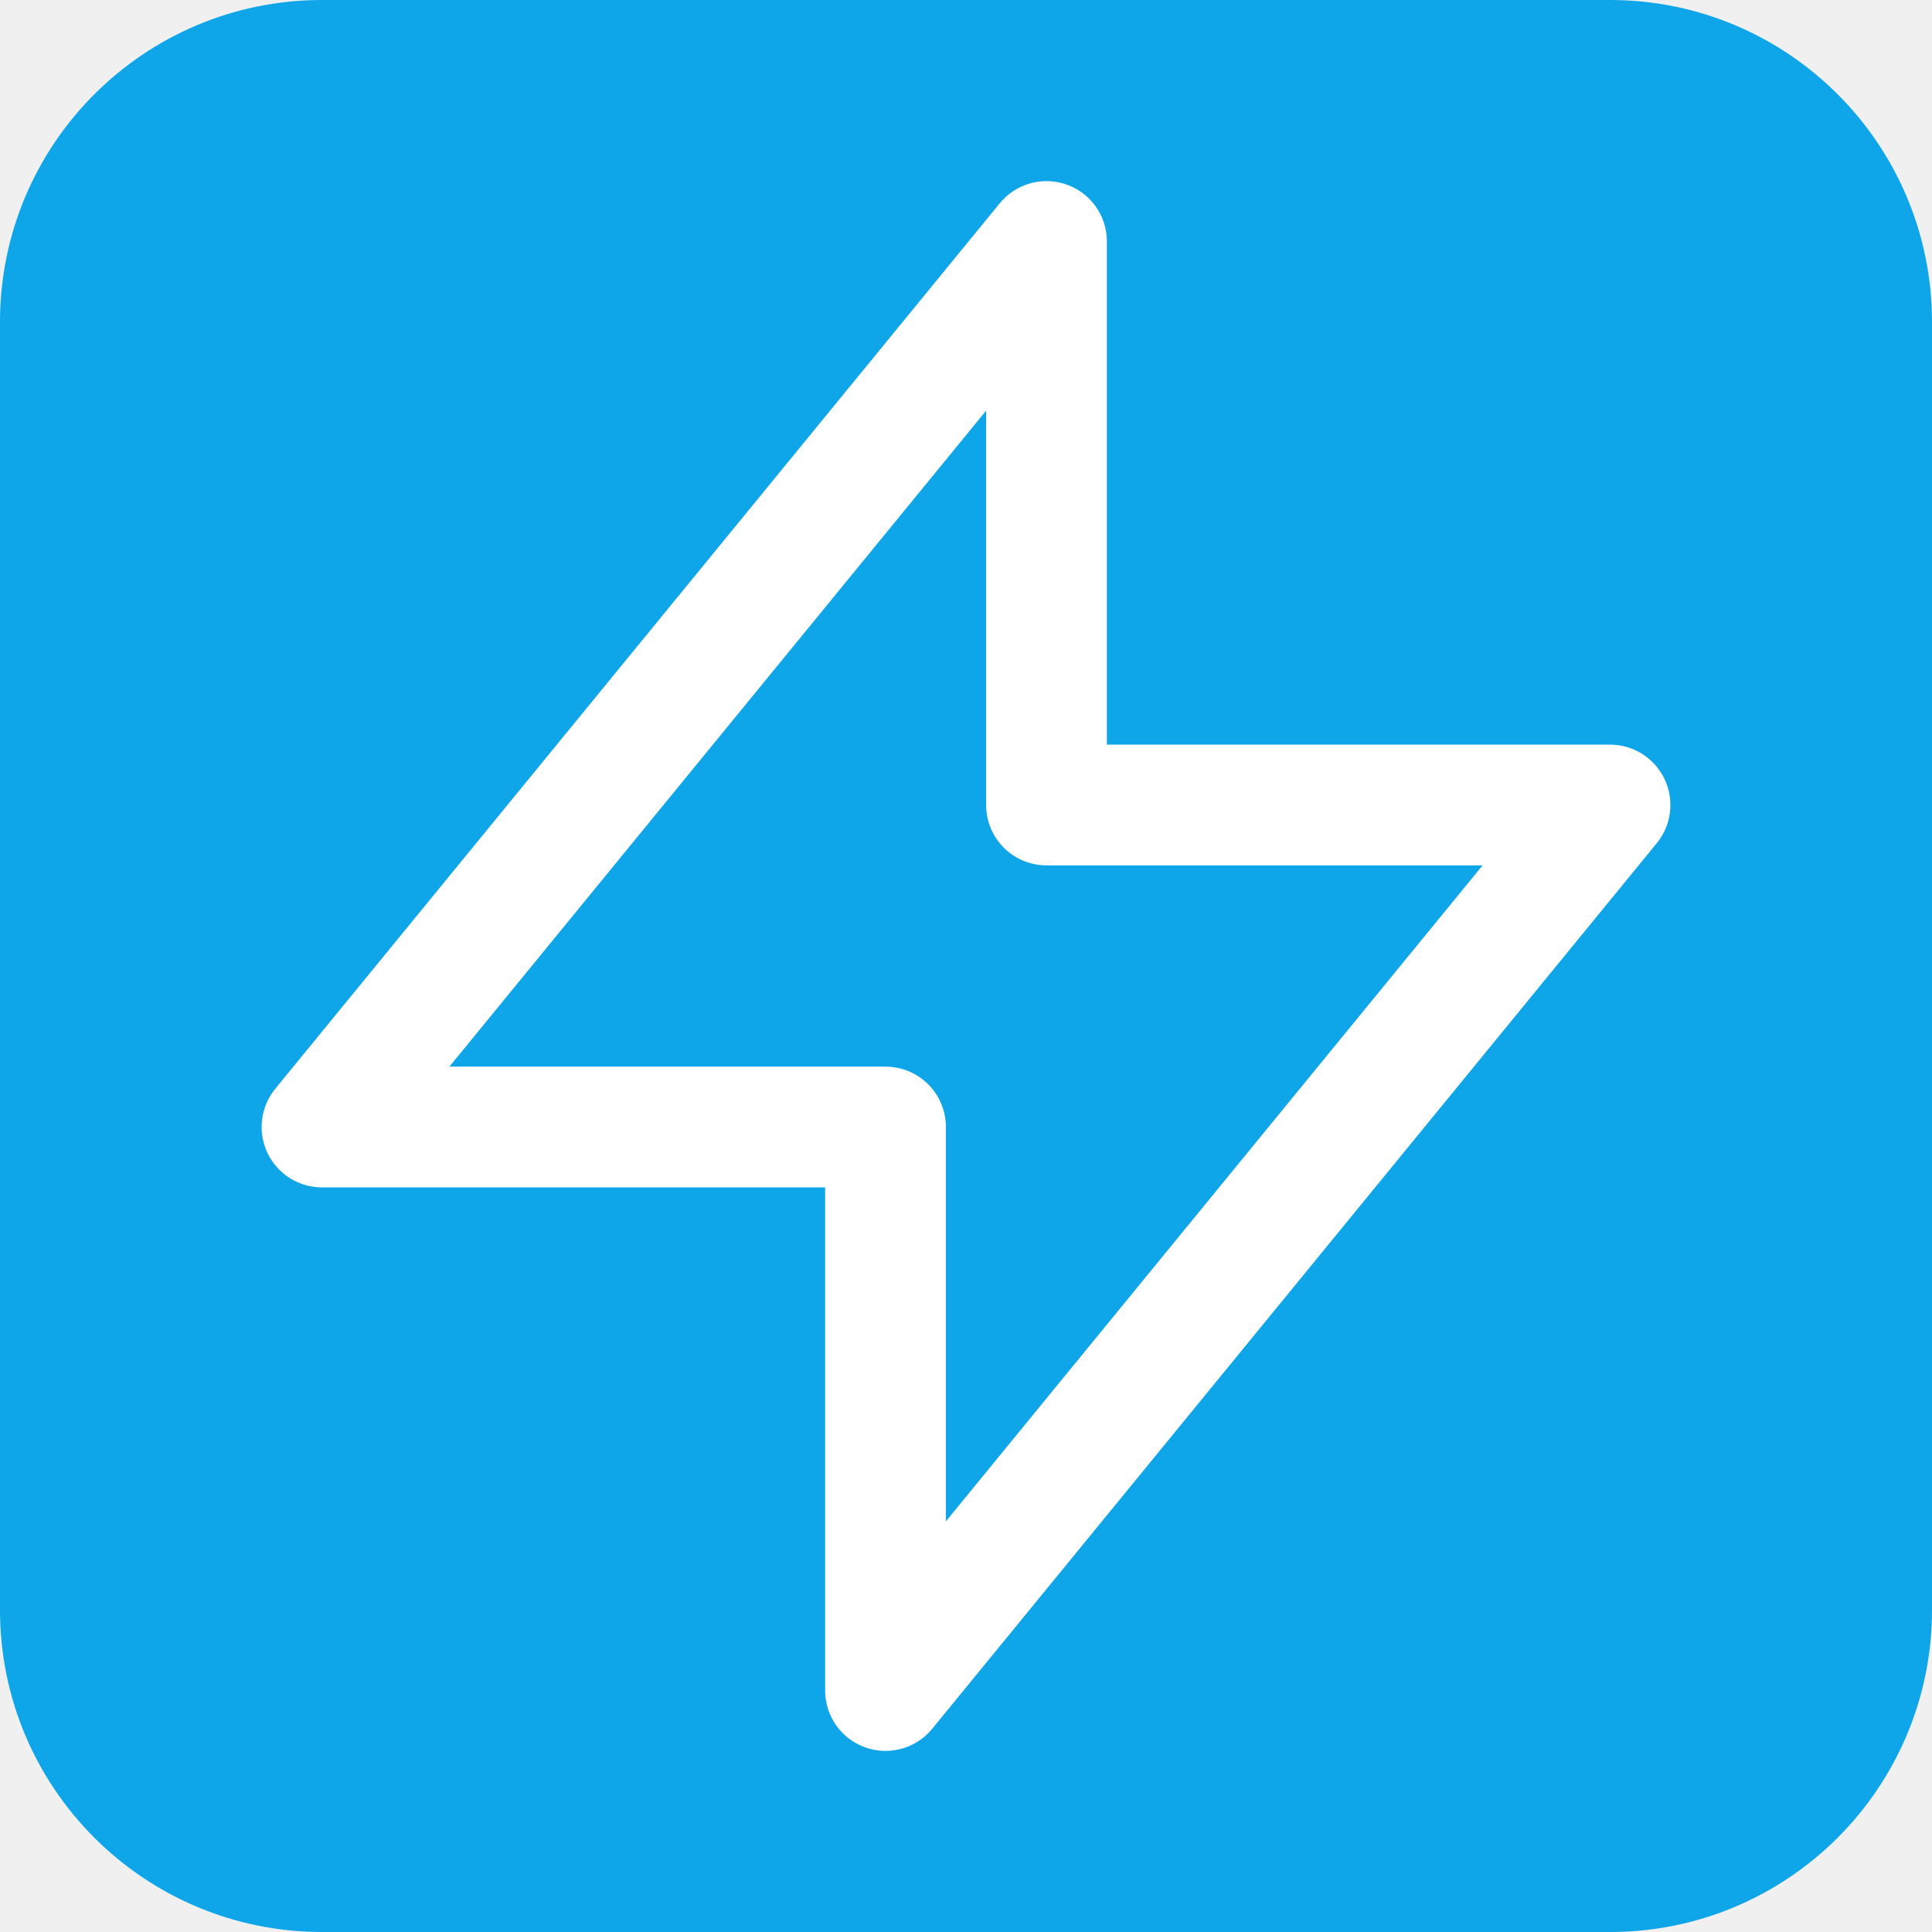
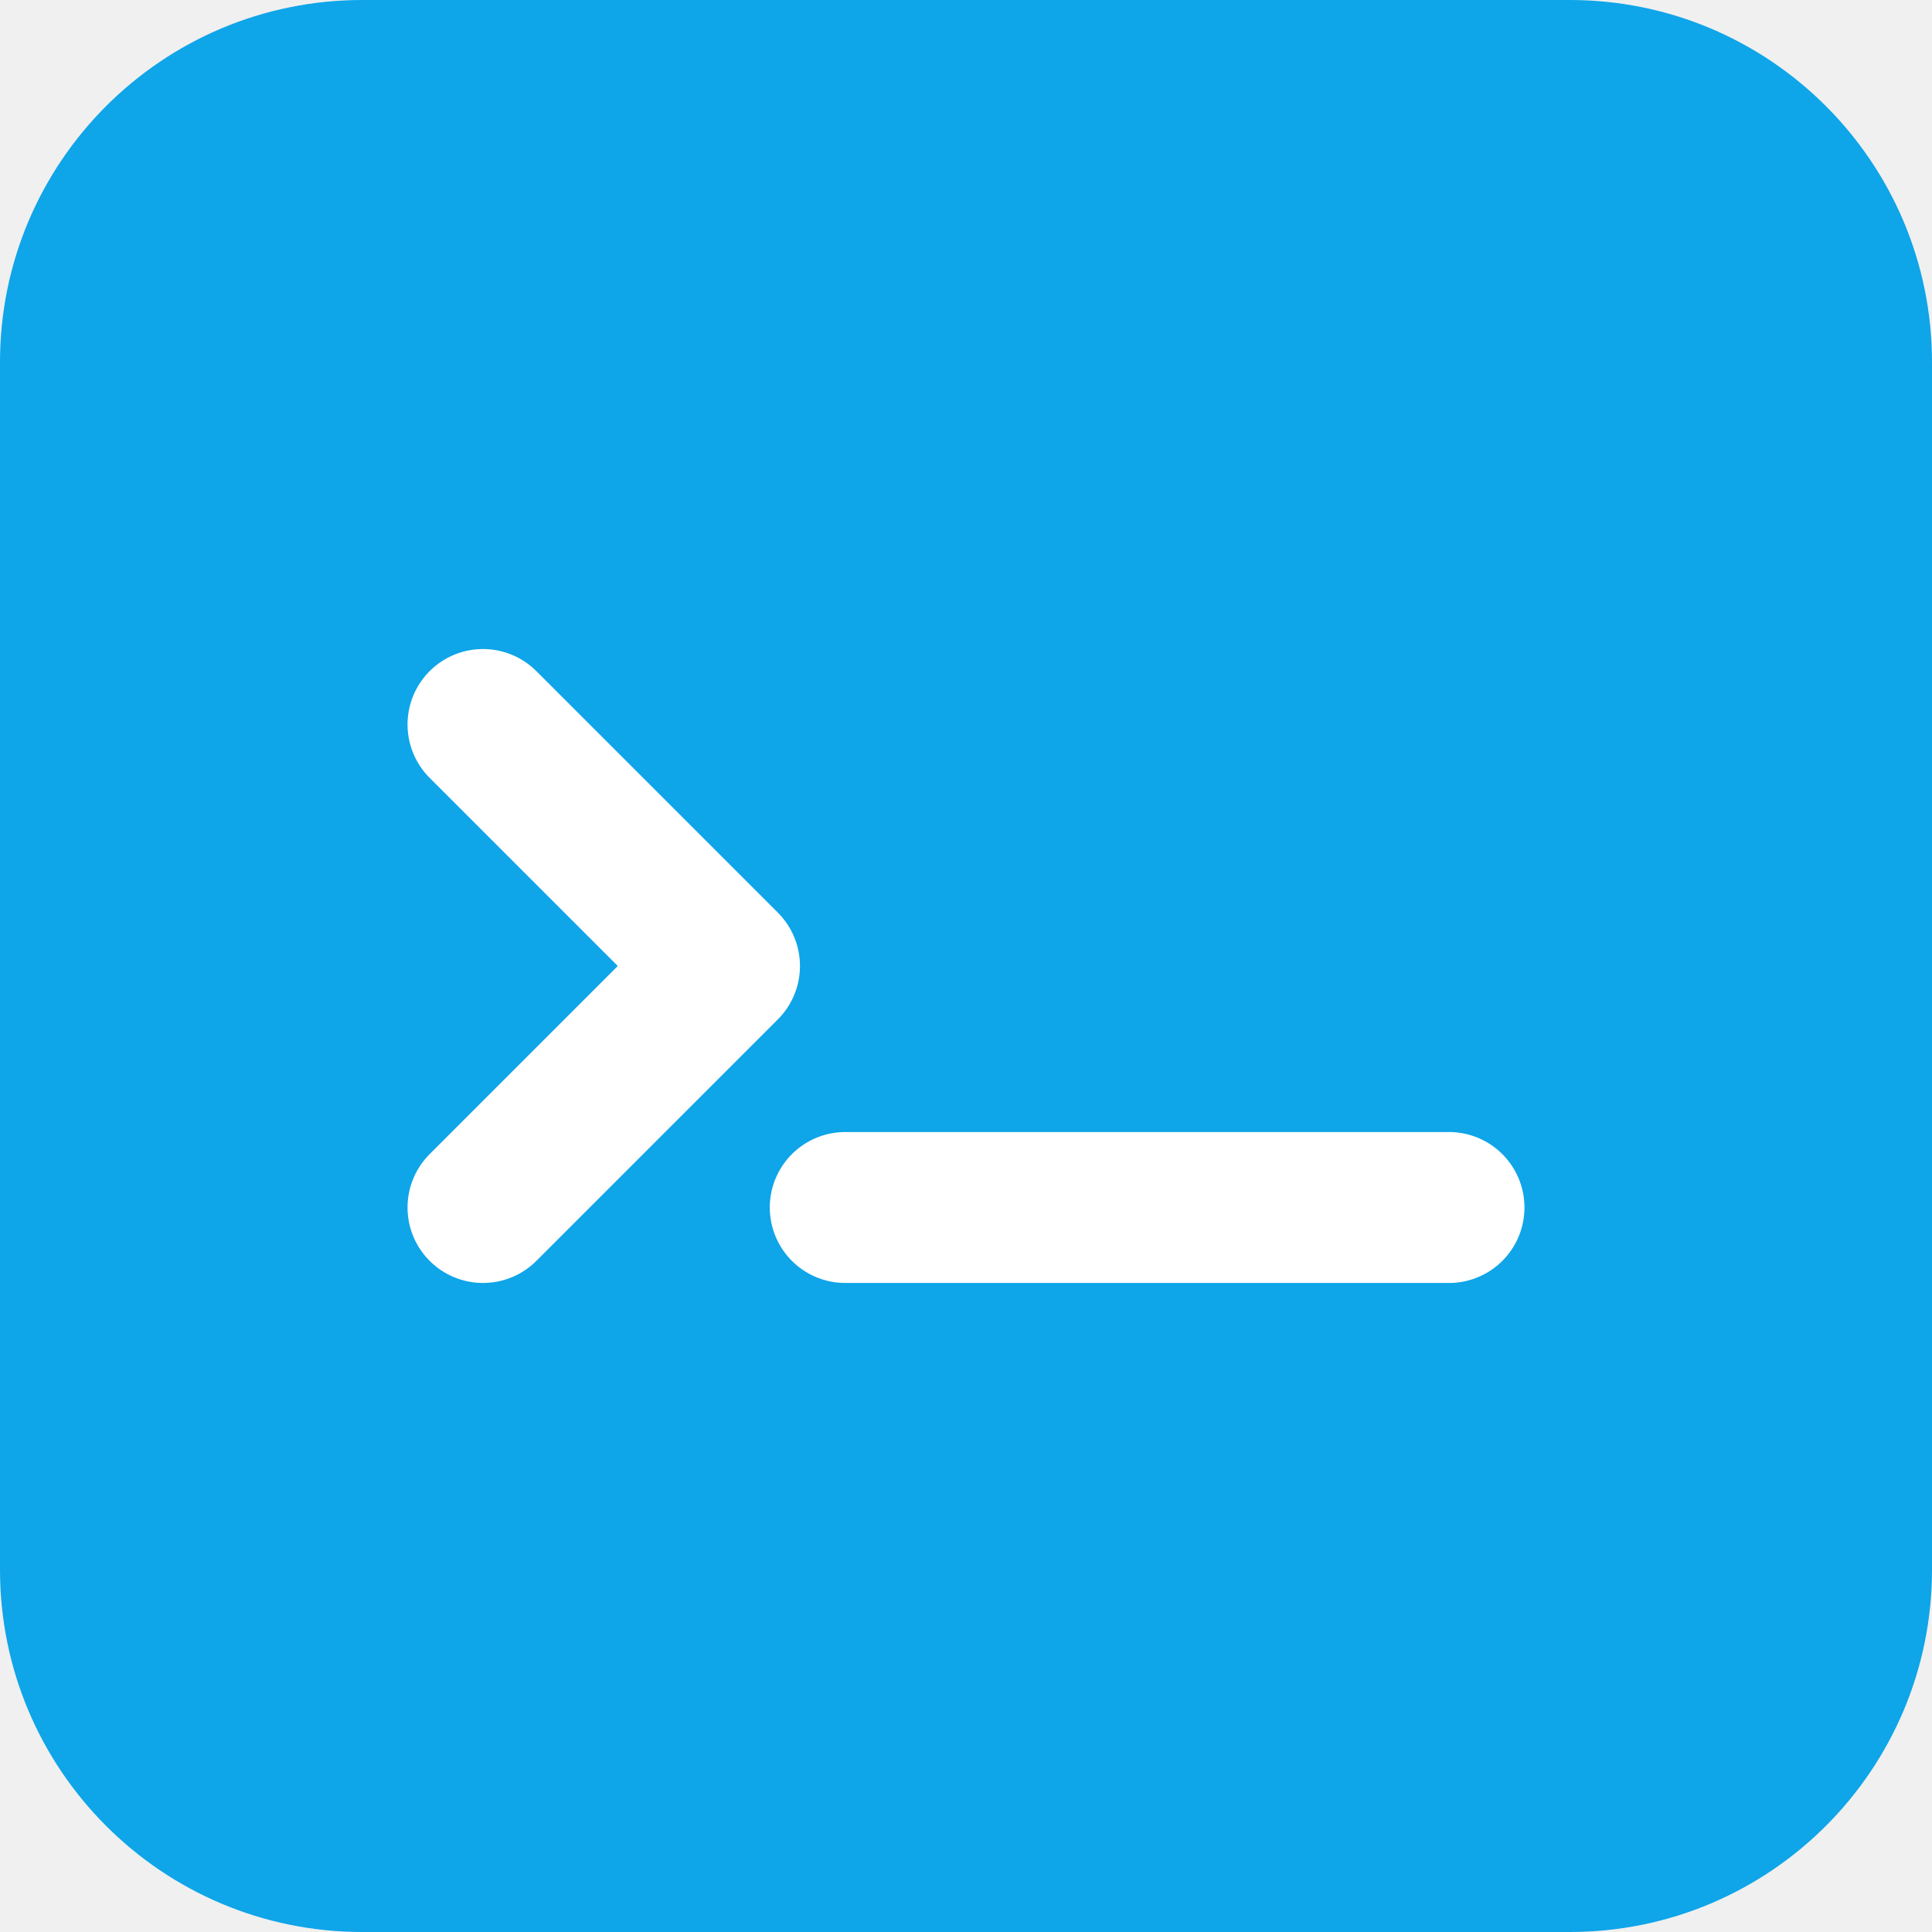
- <svg xmlns="http://www.w3.org/2000/svg" viewBox="0 0 24 24" fill="none">
-   <rect width="24" height="24" rx="4" fill="#0ea5e9" />
-   <path d="M13 10V3L4 14h7v7l9-11h-7z" stroke="white" stroke-width="1.5" stroke-linecap="round" stroke-linejoin="round" />
+ <svg xmlns="http://www.w3.org/2000/svg" viewBox="0 0 32 32" fill="none">
+   <rect width="32" height="32" rx="6" fill="#0ea5e9" />
+   <path d="M8 12l4 4-4 4M14 20h10" stroke="#fff" stroke-width="2.5" stroke-linecap="round" stroke-linejoin="round" />
</svg>
